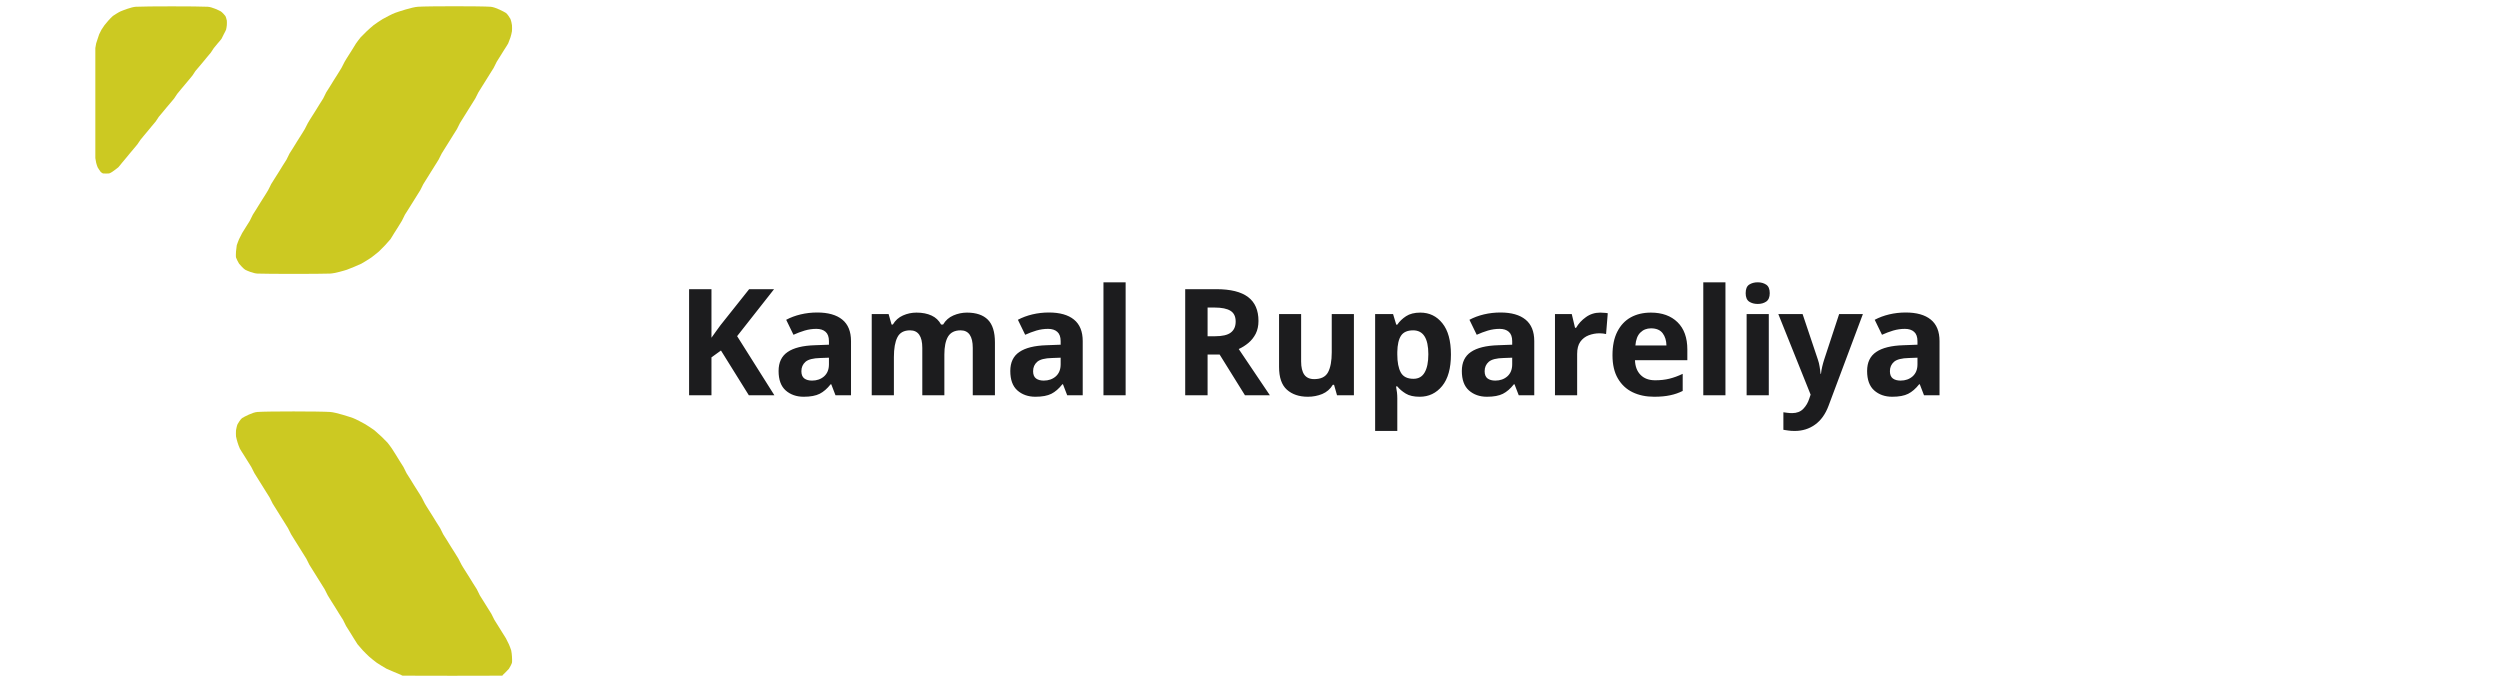
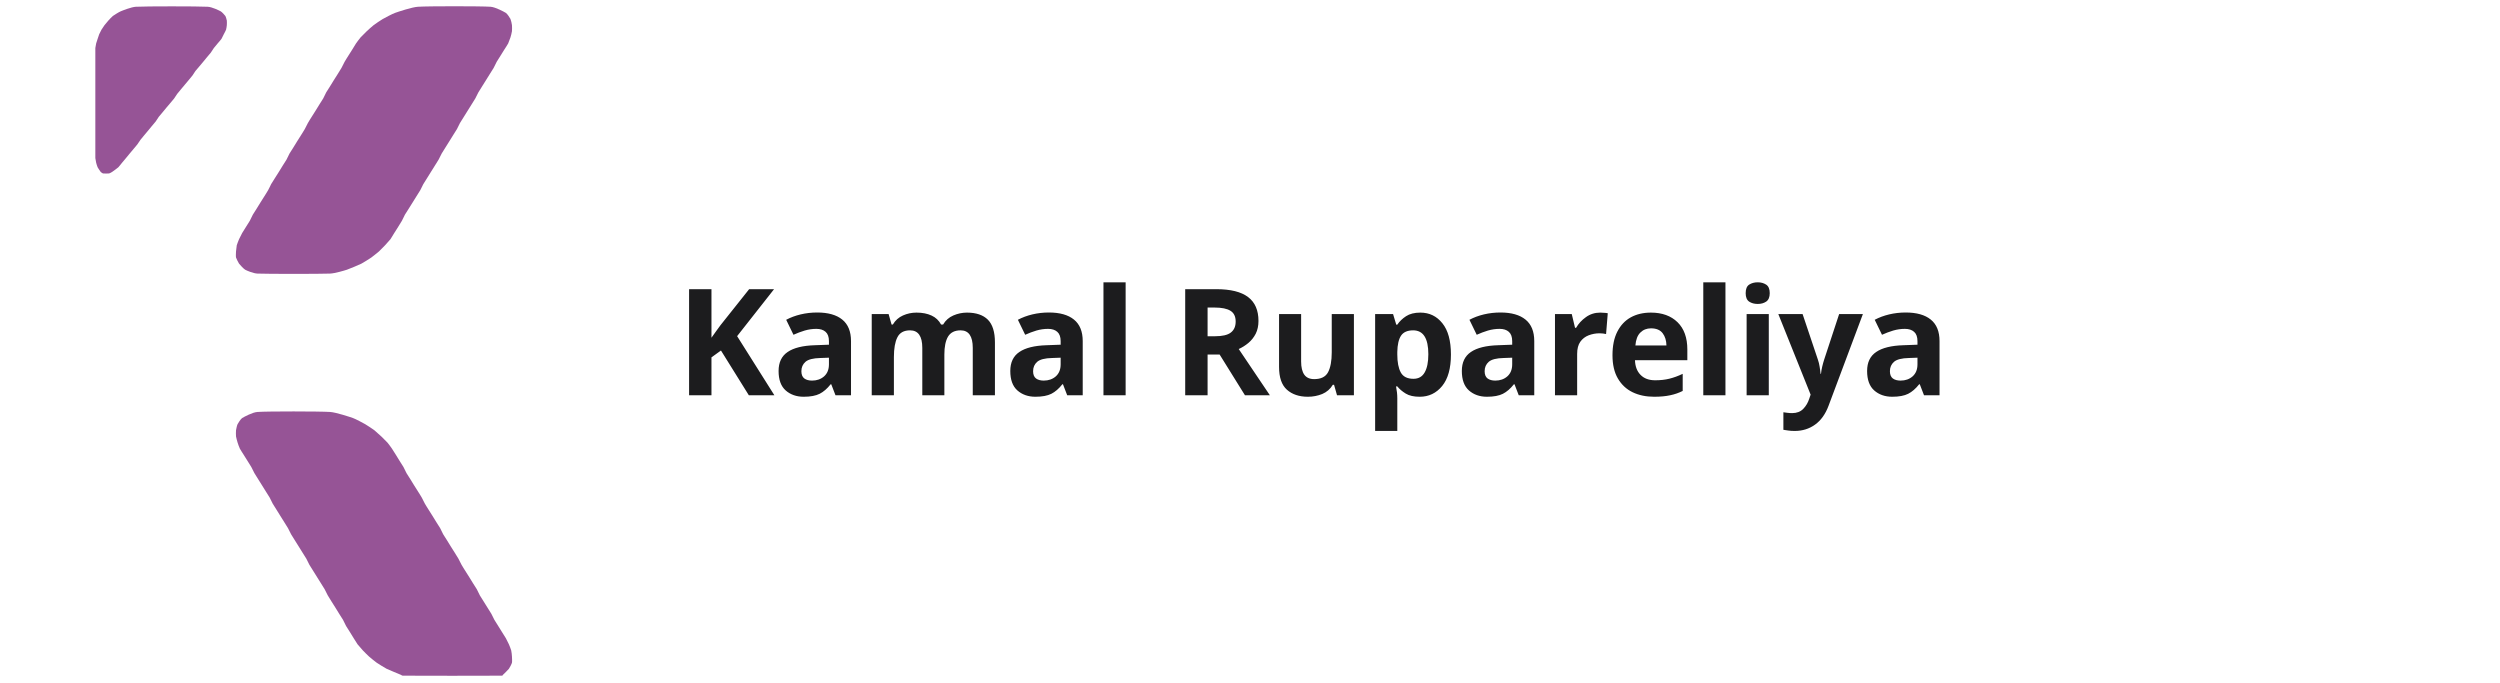
<svg xmlns="http://www.w3.org/2000/svg" width="370" height="101" viewBox="0 0 370 101" fill="none">
-   <path d="M 30.74,1.00 C 31.38,1.03 32.41,1.54 32.67,1.68 C 32.84,1.77 33.27,2.24 33.35,2.36 C 33.42,2.46 33.55,2.92 33.57,3.04 C 33.59,3.15 33.58,3.60 33.57,3.72 C 33.56,3.83 33.50,4.28 33.46,4.39 C 33.42,4.51 33.18,4.96 33.12,5.07 C 33.06,5.19 32.85,5.64 32.78,5.75 C 32.70,5.87 32.31,6.32 32.21,6.43 C 32.12,6.54 31.74,6.99 31.65,7.11 C 31.57,7.22 31.28,7.68 31.20,7.79 C 31.11,7.90 30.73,8.35 30.63,8.47 C 30.54,8.58 30.16,9.03 30.07,9.15 C 29.97,9.26 29.59,9.71 29.50,9.83 C 29.41,9.94 29.02,10.39 28.93,10.50 C 28.85,10.61 28.56,11.07 28.48,11.18 C 28.39,11.30 28.01,11.75 27.92,11.86 C 27.82,11.97 27.44,12.43 27.35,12.54 C 27.26,12.65 26.88,13.11 26.78,13.22 C 26.69,13.33 26.30,13.78 26.22,13.90 C 26.14,14.01 25.85,14.47 25.77,14.58 C 25.68,14.69 25.29,15.14 25.20,15.26 C 25.11,15.37 24.73,15.82 24.63,15.93 C 24.54,16.05 24.16,16.50 24.07,16.61 C 23.97,16.73 23.59,17.18 23.50,17.29 C 23.42,17.40 23.13,17.86 23.05,17.97 C 22.96,18.09 22.58,18.54 22.48,18.65 C 22.39,18.76 22.01,19.22 21.92,19.33 C 21.82,19.44 21.45,19.89 21.35,20.01 C 21.26,20.12 20.87,20.57 20.79,20.69 C 20.70,20.80 20.42,21.25 20.33,21.37 C 20.25,21.48 19.86,21.93 19.77,22.04 C 19.67,22.16 19.30,22.61 19.20,22.72 C 19.11,22.84 18.73,23.29 18.64,23.40 C 18.54,23.52 18.17,23.97 18.07,24.08 C 17.98,24.19 17.62,24.65 17.51,24.76 C 17.38,24.88 16.74,25.35 16.60,25.44 C 16.51,25.50 16.25,25.65 16.15,25.67 C 16.02,25.69 15.37,25.69 15.24,25.67 C 15.16,25.65 14.96,25.50 14.90,25.44 C 14.83,25.35 14.51,24.88 14.45,24.76 C 14.40,24.65 14.25,24.20 14.23,24.08 C 14.20,23.97 14.12,23.52 14.11,23.40 C 14.10,23.29 14.11,22.84 14.11,22.72 C 14.11,22.61 14.11,22.16 14.11,22.04 C 14.11,21.93 14.11,21.48 14.11,21.37 C 14.11,21.25 14.11,20.80 14.11,20.69 C 14.11,20.57 14.11,20.12 14.11,20.01 C 14.11,19.89 14.11,19.44 14.11,19.33 C 14.11,19.22 14.11,18.76 14.11,18.65 C 14.11,18.54 14.11,18.08 14.11,17.97 C 14.11,17.86 14.11,17.41 14.11,17.29 C 14.11,17.18 14.11,16.73 14.11,16.61 C 14.11,16.50 14.11,16.05 14.11,15.93 C 14.11,15.82 14.11,15.37 14.11,15.26 C 14.11,15.14 14.11,14.69 14.11,14.58 C 14.11,14.46 14.11,14.01 14.11,13.90 C 14.11,13.79 14.11,13.33 14.11,13.22 C 14.11,13.11 14.11,12.65 14.11,12.54 C 14.11,12.43 14.11,11.97 14.11,11.86 C 14.11,11.75 14.11,11.30 14.11,11.18 C 14.11,11.07 14.11,10.62 14.11,10.50 C 14.11,10.39 14.11,9.94 14.11,9.83 C 14.11,9.71 14.11,9.26 14.11,9.15 C 14.11,9.03 14.11,8.58 14.11,8.47 C 14.11,8.35 14.11,7.90 14.11,7.79 C 14.11,7.68 14.10,7.22 14.11,7.11 C 14.12,7.00 14.20,6.54 14.23,6.43 C 14.25,6.32 14.41,5.87 14.45,5.75 C 14.49,5.64 14.63,5.18 14.68,5.07 C 14.73,4.96 14.95,4.51 15.02,4.39 C 15.08,4.28 15.39,3.83 15.47,3.72 C 15.56,3.60 15.93,3.15 16.04,3.04 C 16.14,2.92 16.58,2.46 16.71,2.36 C 16.88,2.24 17.60,1.78 17.85,1.68 C 18.17,1.55 19.42,1.04 20.11,1.00 C 21.57,0.92 29.29,0.92 30.74,1.00 Z" fill="#ccc922" />
-   <path d="M 72.61,1.00 C 73.31,1.05 74.58,1.73 74.87,1.91 C 75.07,2.03 75.47,2.65 75.55,2.81 C 75.62,2.95 75.76,3.56 75.77,3.72 C 75.79,3.87 75.79,4.47 75.77,4.62 C 75.76,4.77 75.60,5.38 75.55,5.53 C 75.50,5.68 75.28,6.28 75.21,6.43 C 75.13,6.59 74.74,7.19 74.64,7.34 C 74.55,7.49 74.17,8.09 74.08,8.24 C 73.98,8.39 73.60,8.99 73.51,9.15 C 73.43,9.30 73.14,9.90 73.06,10.05 C 72.97,10.20 72.59,10.81 72.49,10.96 C 72.40,11.11 72.02,11.71 71.93,11.86 C 71.83,12.01 71.46,12.62 71.36,12.77 C 71.27,12.92 70.88,13.52 70.80,13.67 C 70.71,13.82 70.43,14.43 70.34,14.58 C 70.26,14.73 69.87,15.33 69.78,15.48 C 69.68,15.63 69.31,16.24 69.21,16.39 C 69.12,16.54 68.74,17.14 68.65,17.29 C 68.55,17.44 68.17,18.04 68.08,18.20 C 68.00,18.35 67.71,18.95 67.63,19.10 C 67.54,19.26 67.16,19.86 67.06,20.01 C 66.97,20.16 66.59,20.76 66.50,20.91 C 66.40,21.06 66.03,21.67 65.93,21.82 C 65.84,21.97 65.45,22.57 65.37,22.72 C 65.28,22.87 65.00,23.48 64.91,23.63 C 64.83,23.78 64.44,24.38 64.35,24.53 C 64.25,24.68 63.88,25.29 63.78,25.44 C 63.69,25.59 63.31,26.19 63.22,26.34 C 63.12,26.49 62.74,27.10 62.65,27.25 C 62.57,27.40 62.28,28.01 62.20,28.15 C 62.11,28.31 61.73,28.91 61.63,29.06 C 61.54,29.21 61.16,29.81 61.07,29.96 C 60.97,30.12 60.59,30.72 60.50,30.87 C 60.41,31.02 60.02,31.62 59.93,31.77 C 59.85,31.92 59.57,32.53 59.48,32.68 C 59.40,32.83 59.01,33.43 58.92,33.59 C 58.82,33.74 58.45,34.34 58.35,34.49 C 58.26,34.64 57.89,35.25 57.79,35.40 C 57.67,35.55 57.13,36.15 56.99,36.30 C 56.85,36.45 56.25,37.06 56.09,37.21 C 55.91,37.36 55.16,37.97 54.96,38.11 C 54.73,38.27 53.76,38.88 53.49,39.02 C 53.16,39.18 51.71,39.80 51.34,39.92 C 50.94,40.05 49.57,40.46 48.85,40.49 C 47.36,40.55 39.57,40.55 38.10,40.49 C 37.48,40.46 36.54,40.06 36.29,39.92 C 36.08,39.81 35.50,39.18 35.38,39.02 C 35.28,38.87 34.97,38.27 34.93,38.11 C 34.89,37.96 34.92,37.36 34.93,37.21 C 34.94,37.05 35.01,36.45 35.04,36.30 C 35.08,36.15 35.32,35.54 35.38,35.40 C 35.45,35.24 35.75,34.64 35.84,34.49 C 35.92,34.34 36.31,33.74 36.40,33.59 C 36.50,33.43 36.88,32.83 36.97,32.68 C 37.05,32.53 37.34,31.92 37.42,31.77 C 37.51,31.62 37.89,31.02 37.99,30.87 C 38.08,30.72 38.46,30.12 38.55,29.96 C 38.65,29.81 39.02,29.21 39.12,29.06 C 39.21,28.91 39.60,28.31 39.68,28.15 C 39.77,28.01 40.05,27.40 40.13,27.25 C 40.22,27.10 40.61,26.49 40.70,26.34 C 40.79,26.19 41.17,25.59 41.27,25.44 C 41.36,25.29 41.74,24.68 41.83,24.53 C 41.93,24.38 42.31,23.78 42.40,23.63 C 42.48,23.48 42.77,22.87 42.85,22.72 C 42.94,22.57 43.32,21.97 43.42,21.82 C 43.51,21.67 43.89,21.06 43.98,20.91 C 44.08,20.76 44.45,20.16 44.55,20.01 C 44.64,19.86 45.03,19.26 45.11,19.10 C 45.20,18.95 45.48,18.35 45.57,18.20 C 45.65,18.04 46.04,17.44 46.13,17.29 C 46.23,17.14 46.60,16.54 46.70,16.39 C 46.79,16.24 47.17,15.63 47.26,15.48 C 47.36,15.33 47.74,14.73 47.83,14.58 C 47.91,14.43 48.20,13.82 48.28,13.67 C 48.37,13.52 48.75,12.92 48.85,12.77 C 48.94,12.62 49.32,12.01 49.41,11.86 C 49.51,11.71 49.88,11.11 49.98,10.96 C 50.07,10.81 50.46,10.20 50.54,10.05 C 50.63,9.90 50.91,9.30 51.00,9.15 C 51.08,8.99 51.47,8.39 51.56,8.24 C 51.66,8.09 52.03,7.49 52.13,7.34 C 52.22,7.19 52.59,6.58 52.69,6.43 C 52.80,6.28 53.24,5.67 53.37,5.53 C 53.51,5.37 54.12,4.77 54.28,4.62 C 54.44,4.47 55.11,3.86 55.30,3.72 C 55.50,3.56 56.40,2.95 56.65,2.81 C 56.93,2.65 58.09,2.04 58.46,1.91 C 58.96,1.73 61.00,1.05 61.86,1.00 C 63.36,0.90 71.14,0.90 72.61,1.00 Z" fill="#ccc922" />
-   <path d="M 48.85,60.97 C 49.70,61.02 51.75,61.70 52.24,61.87 C 52.62,62.00 53.77,62.62 54.05,62.78 C 54.30,62.92 55.20,63.52 55.41,63.68 C 55.60,63.83 56.26,64.43 56.43,64.59 C 56.59,64.73 57.20,65.34 57.33,65.49 C 57.46,65.64 57.91,66.24 58.01,66.40 C 58.11,66.55 58.48,67.15 58.58,67.30 C 58.67,67.45 59.05,68.06 59.14,68.21 C 59.24,68.36 59.62,68.96 59.71,69.11 C 59.79,69.26 60.08,69.87 60.16,70.02 C 60.25,70.17 60.63,70.77 60.73,70.92 C 60.82,71.07 61.20,71.68 61.29,71.83 C 61.39,71.98 61.76,72.58 61.86,72.73 C 61.95,72.88 62.34,73.48 62.42,73.64 C 62.51,73.79 62.79,74.39 62.88,74.54 C 62.96,74.70 63.35,75.30 63.44,75.45 C 63.54,75.60 63.91,76.20 64.01,76.35 C 64.10,76.50 64.48,77.11 64.57,77.26 C 64.67,77.41 65.05,78.01 65.14,78.16 C 65.22,78.31 65.51,78.92 65.59,79.07 C 65.68,79.22 66.06,79.82 66.16,79.97 C 66.25,80.12 66.63,80.73 66.72,80.88 C 66.82,81.03 67.19,81.63 67.29,81.78 C 67.38,81.93 67.77,82.54 67.85,82.69 C 67.94,82.84 68.22,83.45 68.31,83.59 C 68.39,83.75 68.78,84.35 68.87,84.50 C 68.97,84.65 69.34,85.25 69.44,85.40 C 69.53,85.56 69.91,86.16 70.00,86.31 C 70.10,86.46 70.48,87.06 70.57,87.21 C 70.65,87.36 70.94,87.97 71.02,88.12 C 71.11,88.27 71.49,88.87 71.59,89.03 C 71.68,89.18 72.06,89.78 72.15,89.93 C 72.25,90.08 72.63,90.68 72.72,90.84 C 72.80,90.98 73.09,91.59 73.17,91.74 C 73.26,91.89 73.64,92.49 73.74,92.65 C 73.83,92.80 74.21,93.40 74.30,93.55 C 74.40,93.70 74.78,94.30 74.87,94.46 C 74.95,94.60 75.26,95.21 75.32,95.36 C 75.39,95.51 75.62,96.11 75.66,96.27 C 75.70,96.41 75.77,97.02 75.77,97.17 C 75.78,97.32 75.81,97.93 75.77,98.08 C 75.74,98.23 75.43,98.84 75.32,98.98 C 75.20,99.14 74.55,99.77 74.42,99.89 C 74.36,99.94 74.48,100.00 74.19,100.00 C 72.03,100.02 61.84,100.02 59.71,100.00 C 59.37,100.00 59.49,99.93 59.37,99.89 C 59.07,99.76 57.54,99.14 57.22,98.98 C 56.94,98.84 55.97,98.23 55.75,98.08 C 55.54,97.93 54.79,97.33 54.62,97.17 C 54.45,97.03 53.86,96.42 53.71,96.27 C 53.57,96.12 53.04,95.52 52.92,95.36 C 52.81,95.21 52.45,94.61 52.35,94.46 C 52.26,94.31 51.88,93.70 51.79,93.55 C 51.69,93.40 51.31,92.80 51.22,92.65 C 51.14,92.50 50.85,91.89 50.77,91.74 C 50.68,91.59 50.30,90.99 50.20,90.84 C 50.11,90.68 49.73,90.08 49.64,89.93 C 49.54,89.78 49.17,89.18 49.07,89.03 C 48.98,88.87 48.59,88.27 48.51,88.12 C 48.42,87.97 48.14,87.36 48.05,87.21 C 47.97,87.06 47.58,86.46 47.49,86.31 C 47.39,86.16 47.02,85.56 46.92,85.40 C 46.83,85.25 46.45,84.65 46.36,84.50 C 46.26,84.35 45.88,83.75 45.79,83.59 C 45.71,83.45 45.42,82.84 45.34,82.69 C 45.25,82.54 44.87,81.93 44.77,81.78 C 44.68,81.63 44.30,81.03 44.21,80.88 C 44.11,80.73 43.74,80.12 43.64,79.97 C 43.55,79.82 43.16,79.22 43.08,79.07 C 42.99,78.92 42.71,78.31 42.62,78.16 C 42.54,78.01 42.15,77.41 42.06,77.26 C 41.96,77.11 41.59,76.50 41.49,76.35 C 41.40,76.20 41.02,75.60 40.93,75.45 C 40.83,75.30 40.45,74.70 40.36,74.54 C 40.28,74.39 39.99,73.79 39.91,73.64 C 39.82,73.48 39.44,72.88 39.34,72.73 C 39.25,72.58 38.87,71.98 38.78,71.83 C 38.68,71.68 38.31,71.07 38.21,70.92 C 38.12,70.77 37.73,70.17 37.65,70.02 C 37.56,69.87 37.28,69.26 37.19,69.11 C 37.11,68.96 36.72,68.36 36.63,68.21 C 36.53,68.06 36.16,67.45 36.06,67.30 C 35.97,67.15 35.57,66.55 35.50,66.40 C 35.42,66.25 35.20,65.64 35.16,65.49 C 35.11,65.34 34.95,64.74 34.93,64.59 C 34.91,64.44 34.91,63.83 34.93,63.68 C 34.95,63.53 35.08,62.92 35.16,62.78 C 35.24,62.62 35.64,61.99 35.84,61.87 C 36.13,61.69 37.40,61.01 38.10,60.97 C 39.57,60.86 47.35,60.87 48.85,60.97 Z" fill="#ccc922" />
+   <path d="M 30.74,1.00 C 31.38,1.03 32.41,1.54 32.67,1.68 C 32.84,1.77 33.27,2.24 33.35,2.36 C 33.42,2.46 33.55,2.92 33.57,3.04 C 33.59,3.15 33.58,3.60 33.57,3.72 C 33.56,3.83 33.50,4.28 33.46,4.39 C 33.42,4.51 33.18,4.96 33.12,5.07 C 33.06,5.19 32.85,5.64 32.78,5.75 C 32.70,5.87 32.31,6.32 32.21,6.43 C 32.12,6.54 31.74,6.99 31.65,7.11 C 31.57,7.22 31.28,7.68 31.20,7.79 C 31.11,7.90 30.73,8.35 30.63,8.47 C 30.54,8.58 30.16,9.03 30.07,9.15 C 29.97,9.26 29.59,9.71 29.50,9.83 C 29.41,9.94 29.02,10.39 28.93,10.50 C 28.85,10.61 28.56,11.07 28.48,11.18 C 28.39,11.30 28.01,11.75 27.92,11.86 C 27.82,11.97 27.44,12.43 27.35,12.54 C 27.26,12.65 26.88,13.11 26.78,13.22 C 26.69,13.33 26.30,13.78 26.22,13.90 C 26.14,14.01 25.85,14.47 25.77,14.58 C 25.68,14.69 25.29,15.14 25.20,15.26 C 25.11,15.37 24.73,15.82 24.63,15.93 C 24.54,16.05 24.16,16.50 24.07,16.61 C 23.97,16.73 23.59,17.18 23.50,17.29 C 23.42,17.40 23.13,17.86 23.05,17.97 C 22.96,18.09 22.58,18.54 22.48,18.65 C 22.39,18.76 22.01,19.22 21.92,19.33 C 21.82,19.44 21.45,19.89 21.35,20.01 C 21.26,20.12 20.87,20.57 20.79,20.69 C 20.70,20.80 20.42,21.25 20.33,21.37 C 20.25,21.48 19.86,21.93 19.77,22.04 C 19.67,22.16 19.30,22.61 19.20,22.72 C 19.11,22.84 18.73,23.29 18.64,23.40 C 18.54,23.52 18.17,23.97 18.07,24.08 C 17.98,24.19 17.62,24.65 17.51,24.76 C 17.38,24.88 16.74,25.35 16.60,25.44 C 16.51,25.50 16.25,25.65 16.15,25.67 C 16.02,25.69 15.37,25.69 15.24,25.67 C 15.16,25.65 14.96,25.50 14.90,25.44 C 14.83,25.35 14.51,24.88 14.45,24.76 C 14.40,24.65 14.25,24.20 14.23,24.08 C 14.20,23.97 14.12,23.52 14.11,23.40 C 14.10,23.29 14.11,22.84 14.11,22.72 C 14.11,22.61 14.11,22.16 14.11,22.04 C 14.11,21.93 14.11,21.48 14.11,21.37 C 14.11,21.25 14.11,20.80 14.11,20.69 C 14.11,20.57 14.11,20.12 14.11,20.01 C 14.11,19.89 14.11,19.44 14.11,19.33 C 14.11,19.22 14.11,18.76 14.11,18.65 C 14.11,18.54 14.11,18.08 14.11,17.97 C 14.11,17.86 14.11,17.41 14.11,17.29 C 14.11,17.18 14.11,16.73 14.11,16.61 C 14.11,16.50 14.11,16.05 14.11,15.93 C 14.11,15.82 14.11,15.37 14.11,15.26 C 14.11,15.14 14.11,14.69 14.11,14.58 C 14.11,14.46 14.11,14.01 14.11,13.90 C 14.11,13.79 14.11,13.33 14.11,13.22 C 14.11,13.11 14.11,12.65 14.11,12.54 C 14.11,12.43 14.11,11.97 14.11,11.86 C 14.11,11.75 14.11,11.30 14.11,11.18 C 14.11,11.07 14.11,10.62 14.11,10.50 C 14.11,10.39 14.11,9.94 14.11,9.83 C 14.11,9.71 14.11,9.26 14.11,9.15 C 14.11,9.03 14.11,8.58 14.11,8.47 C 14.11,8.35 14.11,7.90 14.11,7.79 C 14.11,7.68 14.10,7.22 14.11,7.11 C 14.12,7.00 14.20,6.54 14.23,6.43 C 14.25,6.32 14.41,5.87 14.45,5.75 C 14.49,5.64 14.63,5.18 14.68,5.07 C 14.73,4.96 14.95,4.51 15.02,4.39 C 15.08,4.28 15.39,3.83 15.47,3.72 C 15.56,3.60 15.93,3.15 16.04,3.04 C 16.14,2.92 16.58,2.46 16.71,2.36 C 16.88,2.24 17.60,1.78 17.85,1.68 C 18.17,1.55 19.42,1.04 20.11,1.00 C 21.57,0.92 29.29,0.92 30.74,1.00 Z" fill="#965496" />
+   <path d="M 72.61,1.00 C 73.31,1.05 74.58,1.73 74.87,1.91 C 75.07,2.03 75.47,2.65 75.55,2.81 C 75.62,2.95 75.76,3.56 75.77,3.72 C 75.79,3.87 75.79,4.47 75.77,4.62 C 75.76,4.77 75.60,5.38 75.55,5.53 C 75.50,5.68 75.28,6.28 75.21,6.43 C 75.13,6.59 74.74,7.19 74.64,7.34 C 74.55,7.49 74.17,8.09 74.08,8.24 C 73.98,8.39 73.60,8.99 73.51,9.15 C 73.43,9.30 73.14,9.90 73.06,10.05 C 72.97,10.20 72.59,10.81 72.49,10.96 C 72.40,11.11 72.02,11.71 71.93,11.86 C 71.83,12.01 71.46,12.62 71.36,12.77 C 71.27,12.92 70.88,13.52 70.80,13.67 C 70.71,13.82 70.43,14.43 70.34,14.58 C 70.26,14.73 69.87,15.33 69.78,15.48 C 69.68,15.63 69.31,16.24 69.21,16.39 C 69.12,16.54 68.74,17.14 68.65,17.29 C 68.55,17.44 68.17,18.04 68.08,18.20 C 68.00,18.35 67.71,18.95 67.63,19.10 C 67.54,19.26 67.16,19.86 67.06,20.01 C 66.97,20.16 66.59,20.76 66.50,20.91 C 66.40,21.06 66.03,21.67 65.93,21.82 C 65.84,21.97 65.45,22.57 65.37,22.72 C 65.28,22.87 65.00,23.48 64.91,23.63 C 64.83,23.78 64.44,24.38 64.35,24.53 C 64.25,24.68 63.88,25.29 63.78,25.44 C 63.69,25.59 63.31,26.19 63.22,26.34 C 63.12,26.49 62.74,27.10 62.65,27.25 C 62.57,27.40 62.28,28.01 62.20,28.15 C 62.11,28.31 61.73,28.91 61.63,29.06 C 61.54,29.21 61.16,29.81 61.07,29.96 C 60.97,30.12 60.59,30.72 60.50,30.87 C 60.41,31.02 60.02,31.62 59.93,31.77 C 59.85,31.92 59.57,32.53 59.48,32.68 C 59.40,32.83 59.01,33.43 58.92,33.59 C 58.82,33.74 58.45,34.34 58.35,34.49 C 58.26,34.64 57.89,35.25 57.79,35.40 C 57.67,35.55 57.13,36.15 56.99,36.30 C 56.85,36.45 56.25,37.06 56.09,37.21 C 55.91,37.36 55.16,37.97 54.96,38.11 C 54.73,38.27 53.76,38.88 53.49,39.02 C 53.16,39.18 51.71,39.80 51.34,39.92 C 50.94,40.05 49.57,40.46 48.85,40.49 C 47.36,40.55 39.57,40.55 38.10,40.49 C 37.48,40.46 36.54,40.06 36.29,39.92 C 36.08,39.81 35.50,39.18 35.38,39.02 C 35.28,38.87 34.97,38.27 34.93,38.11 C 34.89,37.96 34.92,37.36 34.93,37.21 C 34.94,37.05 35.01,36.45 35.04,36.30 C 35.08,36.15 35.32,35.54 35.38,35.40 C 35.45,35.24 35.75,34.64 35.84,34.49 C 35.92,34.34 36.31,33.74 36.40,33.59 C 36.50,33.43 36.88,32.83 36.97,32.68 C 37.05,32.53 37.34,31.92 37.42,31.77 C 37.51,31.62 37.89,31.02 37.99,30.87 C 38.08,30.72 38.46,30.12 38.55,29.96 C 38.65,29.81 39.02,29.21 39.12,29.06 C 39.21,28.91 39.60,28.31 39.68,28.15 C 39.77,28.01 40.05,27.40 40.13,27.25 C 40.22,27.10 40.61,26.49 40.70,26.34 C 40.79,26.19 41.17,25.59 41.27,25.44 C 41.36,25.29 41.74,24.68 41.83,24.53 C 41.93,24.38 42.31,23.78 42.40,23.63 C 42.48,23.48 42.77,22.87 42.85,22.72 C 42.94,22.57 43.32,21.97 43.42,21.82 C 43.51,21.67 43.89,21.06 43.98,20.91 C 44.08,20.76 44.45,20.16 44.55,20.01 C 44.64,19.86 45.03,19.26 45.11,19.10 C 45.20,18.95 45.48,18.35 45.57,18.20 C 45.65,18.04 46.04,17.44 46.13,17.29 C 46.23,17.14 46.60,16.54 46.70,16.39 C 46.79,16.24 47.17,15.63 47.26,15.48 C 47.36,15.33 47.74,14.73 47.83,14.58 C 47.91,14.43 48.20,13.82 48.28,13.67 C 48.37,13.52 48.75,12.92 48.85,12.77 C 48.94,12.62 49.32,12.01 49.41,11.86 C 49.51,11.71 49.88,11.11 49.98,10.96 C 50.07,10.81 50.46,10.20 50.54,10.05 C 50.63,9.90 50.91,9.30 51.00,9.15 C 51.08,8.99 51.47,8.39 51.56,8.24 C 51.66,8.09 52.03,7.49 52.13,7.34 C 52.22,7.19 52.59,6.58 52.69,6.43 C 52.80,6.28 53.24,5.67 53.37,5.53 C 53.51,5.37 54.12,4.77 54.28,4.62 C 54.44,4.47 55.11,3.86 55.30,3.72 C 55.50,3.56 56.40,2.95 56.65,2.81 C 56.93,2.65 58.09,2.04 58.46,1.91 C 58.96,1.73 61.00,1.05 61.86,1.00 C 63.36,0.90 71.14,0.90 72.61,1.00 Z" fill="#965496" />
+   <path d="M 48.85,60.97 C 49.70,61.02 51.75,61.70 52.24,61.87 C 52.62,62.00 53.77,62.62 54.05,62.78 C 54.30,62.92 55.20,63.52 55.41,63.68 C 55.60,63.83 56.26,64.43 56.43,64.59 C 56.59,64.73 57.20,65.34 57.33,65.49 C 57.46,65.64 57.91,66.24 58.01,66.40 C 58.11,66.55 58.48,67.15 58.58,67.30 C 58.67,67.45 59.05,68.06 59.14,68.21 C 59.24,68.36 59.62,68.96 59.71,69.11 C 59.79,69.26 60.08,69.87 60.16,70.02 C 60.25,70.17 60.63,70.77 60.73,70.92 C 60.82,71.07 61.20,71.68 61.29,71.83 C 61.39,71.98 61.76,72.58 61.86,72.73 C 61.95,72.88 62.34,73.48 62.42,73.64 C 62.51,73.79 62.79,74.39 62.88,74.54 C 62.96,74.70 63.35,75.30 63.44,75.45 C 63.54,75.60 63.91,76.20 64.01,76.35 C 64.10,76.50 64.48,77.11 64.57,77.26 C 64.67,77.41 65.05,78.01 65.14,78.16 C 65.22,78.31 65.51,78.92 65.59,79.07 C 65.68,79.22 66.06,79.82 66.16,79.97 C 66.25,80.12 66.63,80.73 66.72,80.88 C 66.82,81.03 67.19,81.63 67.29,81.78 C 67.38,81.93 67.77,82.54 67.85,82.69 C 67.94,82.84 68.22,83.45 68.31,83.59 C 68.39,83.75 68.78,84.35 68.87,84.50 C 68.97,84.65 69.34,85.25 69.44,85.40 C 69.53,85.56 69.91,86.16 70.00,86.31 C 70.10,86.46 70.48,87.06 70.57,87.21 C 70.65,87.36 70.94,87.97 71.02,88.12 C 71.11,88.27 71.49,88.87 71.59,89.03 C 71.68,89.18 72.06,89.78 72.15,89.93 C 72.25,90.08 72.63,90.68 72.72,90.84 C 72.80,90.98 73.09,91.59 73.17,91.74 C 73.26,91.89 73.64,92.49 73.74,92.65 C 73.83,92.80 74.21,93.40 74.30,93.55 C 74.40,93.70 74.78,94.30 74.87,94.46 C 74.95,94.60 75.26,95.21 75.32,95.36 C 75.39,95.51 75.62,96.11 75.66,96.27 C 75.70,96.41 75.77,97.02 75.77,97.17 C 75.78,97.32 75.81,97.93 75.77,98.08 C 75.74,98.23 75.43,98.84 75.32,98.98 C 75.20,99.14 74.55,99.77 74.42,99.89 C 74.36,99.94 74.48,100.00 74.19,100.00 C 72.03,100.02 61.84,100.02 59.71,100.00 C 59.37,100.00 59.49,99.93 59.37,99.89 C 59.07,99.76 57.54,99.14 57.22,98.98 C 56.94,98.84 55.97,98.23 55.75,98.08 C 55.54,97.93 54.79,97.33 54.62,97.17 C 54.45,97.03 53.86,96.42 53.71,96.27 C 53.57,96.12 53.04,95.52 52.92,95.36 C 52.81,95.21 52.45,94.61 52.35,94.46 C 52.26,94.31 51.88,93.70 51.79,93.55 C 51.69,93.40 51.31,92.80 51.22,92.65 C 51.14,92.50 50.85,91.89 50.77,91.74 C 50.68,91.59 50.30,90.99 50.20,90.84 C 50.11,90.68 49.73,90.08 49.64,89.93 C 49.54,89.78 49.17,89.18 49.07,89.03 C 48.98,88.87 48.59,88.27 48.51,88.12 C 48.42,87.97 48.14,87.36 48.05,87.21 C 47.97,87.06 47.58,86.46 47.49,86.31 C 47.39,86.16 47.02,85.56 46.92,85.40 C 46.83,85.25 46.45,84.65 46.36,84.50 C 46.26,84.35 45.88,83.75 45.79,83.59 C 45.71,83.45 45.42,82.84 45.34,82.69 C 45.25,82.54 44.87,81.93 44.77,81.78 C 44.68,81.63 44.30,81.03 44.21,80.88 C 44.11,80.73 43.74,80.12 43.64,79.97 C 43.55,79.82 43.16,79.22 43.08,79.07 C 42.99,78.92 42.71,78.31 42.62,78.16 C 42.54,78.01 42.15,77.41 42.06,77.26 C 41.96,77.11 41.59,76.50 41.49,76.35 C 41.40,76.20 41.02,75.60 40.93,75.45 C 40.83,75.30 40.45,74.70 40.36,74.54 C 40.28,74.39 39.99,73.79 39.91,73.64 C 39.82,73.48 39.44,72.88 39.34,72.73 C 39.25,72.58 38.87,71.98 38.78,71.83 C 38.68,71.68 38.31,71.07 38.21,70.92 C 38.12,70.77 37.73,70.17 37.65,70.02 C 37.56,69.87 37.28,69.26 37.19,69.11 C 37.11,68.96 36.72,68.36 36.63,68.21 C 36.53,68.06 36.16,67.45 36.06,67.30 C 35.97,67.15 35.57,66.55 35.50,66.40 C 35.42,66.25 35.20,65.64 35.16,65.49 C 35.11,65.34 34.95,64.74 34.93,64.59 C 34.91,64.44 34.91,63.83 34.93,63.68 C 34.95,63.53 35.08,62.92 35.16,62.78 C 35.24,62.62 35.64,61.99 35.84,61.87 C 36.13,61.69 37.40,61.01 38.10,60.97 C 39.57,60.86 47.35,60.87 48.85,60.97 Z" fill="#965496" />
  <text x="100" y="58.5" font-family="Manrope, sans-serif" font-weight="700" font-size="22" letter-spacing="-0.3" fill="#1C1C1E">Kamal Rupareliya</text>
</svg>
